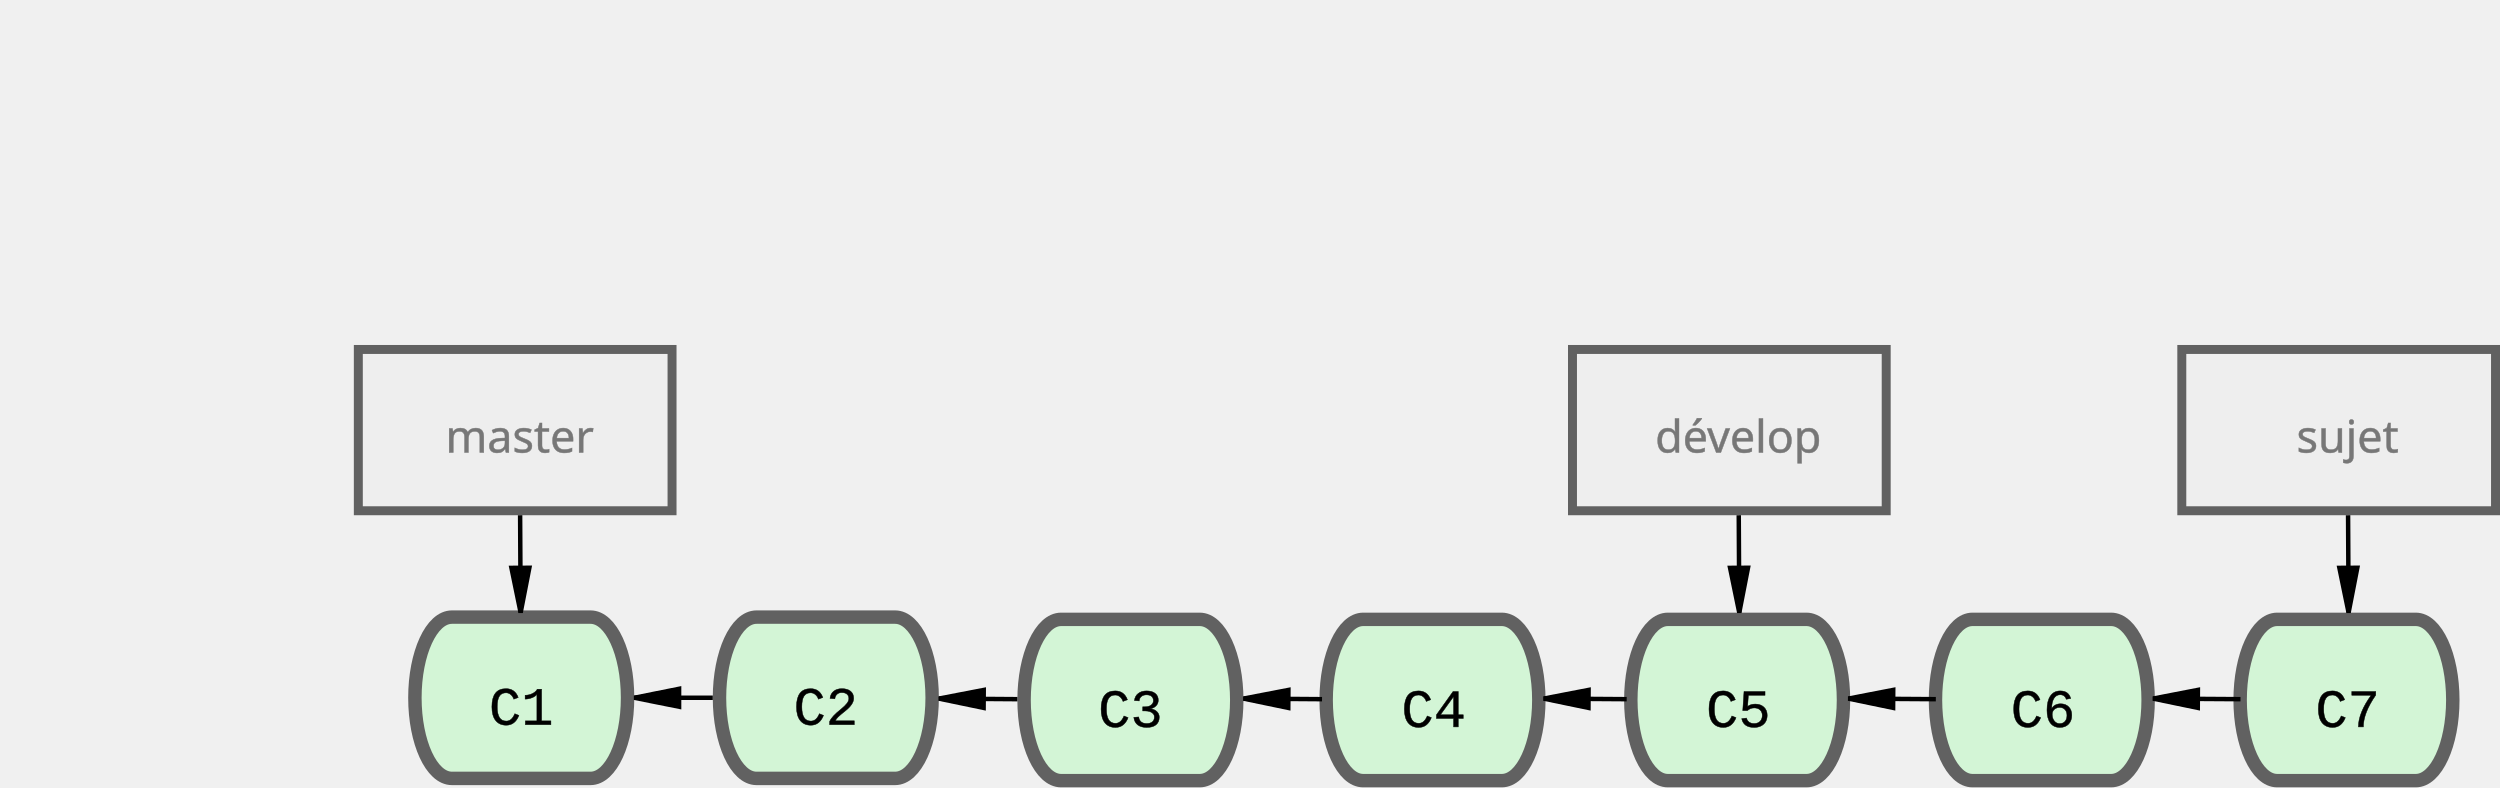
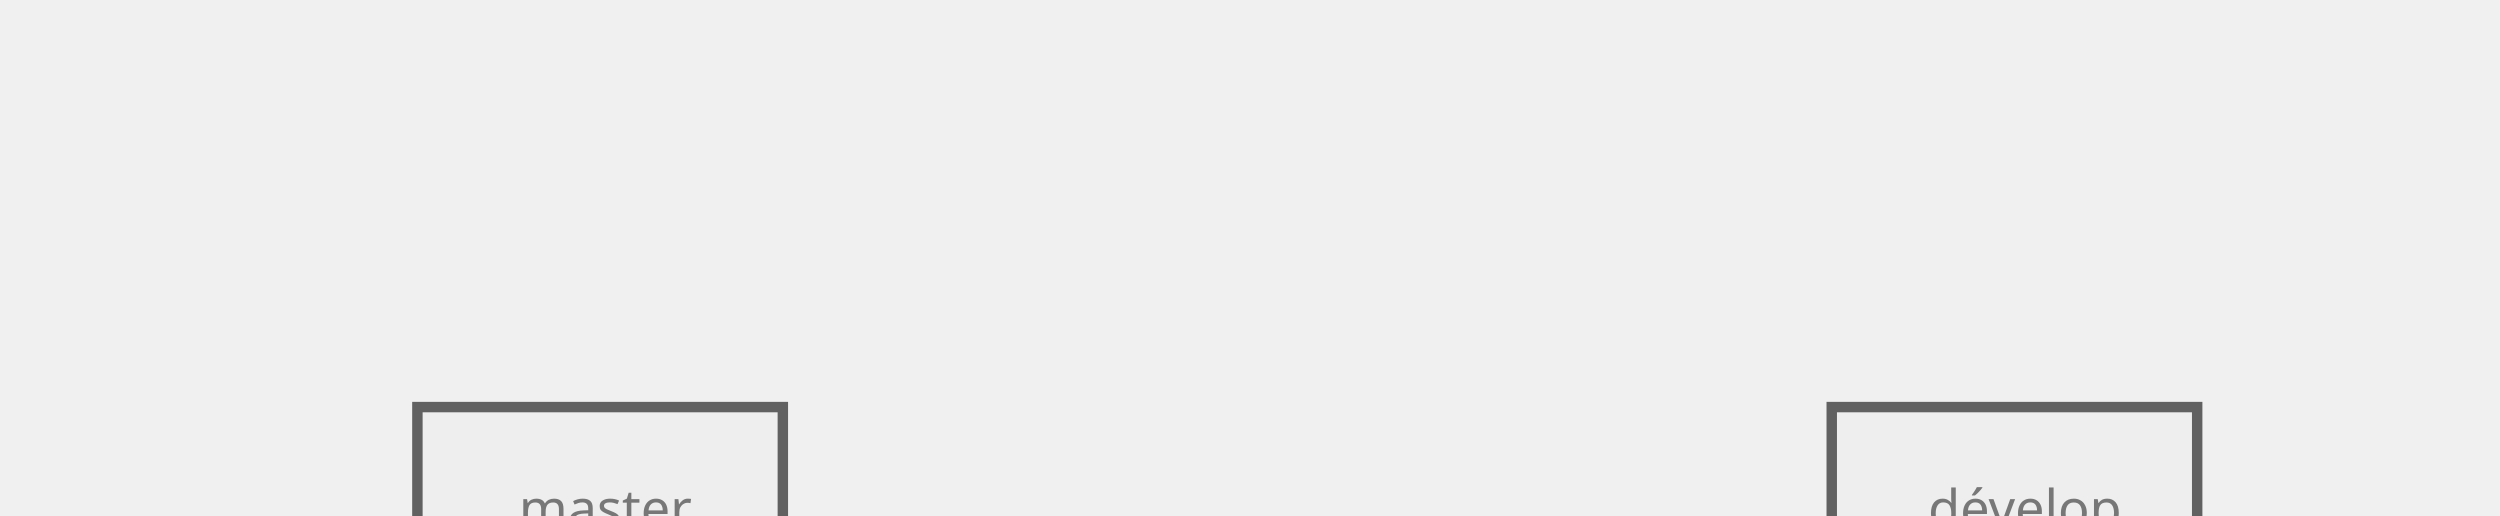
<svg xmlns="http://www.w3.org/2000/svg">
  <defs>
    <marker id="Arrow1Lend" orient="auto" refX="0.0" refY="0.0" style="overflow:visible;">
      <path d="M -10,0.0 L -10.0,-2.0 L 0.0,0.0 L -10.0,2.0 z " id="path3666" style="fill-rule:evenodd;stroke:#000000;stroke-width:1.0px;marker-start:none;" />
    </marker>
  </defs>
  <g style="stroke:#000000;fill:#fff">
    <rect height="36.0" id="1343" rx="8.265" ry="18.0" style="stroke:#616161;stroke-width:3px;fill:#d3f5d6" width="47.465" x="160.591" y="137.74" />
-     <text id="1343_text" style="fill:#000000;stroke:#000000;stroke-width:0.1px;font-family: Courier New;font-size:12px" x="160.591" y="137.74">
+     <text id="1343_text" style="fill:#000000;stroke:#000000;stroke-width:0px;font-family: Courier New;font-size:12px" x="160.591" y="137.74">
      <tspan fill="#000000" font-family="Courier;" font-size="12.0px" id="1343_line1" stroke="#000000" text-align="center" text-anchor="middle" x="184.323" y="161.74">C2</tspan>
    </text>
    <rect height="36.0" id="1344" rx="8.265" ry="18.0" style="stroke:#616161;stroke-width:3px;fill:#d3f5d6" width="47.465" x="92.606" y="137.74" />
-     <text id="1344_text" style="fill:#000000;stroke:#000000;stroke-width:0.1px;font-family: Courier New;font-size:12px" x="92.606" y="137.74">
+     <text id="1344_text" style="fill:#000000;stroke:#000000;stroke-width:0px;font-family: Courier New;font-size:12px" x="92.606" y="137.74">
      <tspan fill="#000000" font-family="Courier;" font-size="12.0px" id="1344_line1" stroke="#000000" text-align="center" text-anchor="middle" x="116.338" y="161.74">C1</tspan>
    </text>
    <path d="M 159.091,155.74 L 141.571,155.74" id="1348" style="marker-start:none;stroke:#000000;marker-end:url(#Arrow1Lend);fill:none" />
    <rect height="36.0" id="1352" style="stroke:#616161;stroke-width:2px;fill:#eeeeee" width="70.022" x="79.978" y="78.0" />
-     <text id="1352_text" style="fill:#cccccc;stroke:#cccccc;stroke-width:0.1px;font-family: Luxi Sans;font-size:10px" x="79.978" y="78.0">
+     <text id="1352_text" style="fill:#cccccc;stroke:#cccccc;stroke-width:0px;font-family: Luxi Sans;font-size:10px" x="79.978" y="78.0">
      <tspan fill="#777777" font-family="LucidaGrande;" font-size="10.0px" id="1352_line1" stroke="#777777" text-align="center" text-anchor="middle" x="115.989" y="101.0">master</tspan>
    </text>
    <path d="M 116.09,115.0 L 116.206,136.74" id="1353" style="marker-start:none;stroke:#000000;marker-end:url(#Arrow1Lend);fill:none" />
    <rect height="36.0" id="1354" rx="8.265" ry="18.0" style="stroke:#616161;stroke-width:3px;fill:#d3f5d6" width="47.465" x="228.577" y="138.24" />
-     <text id="1354_text" style="fill:#000000;stroke:#000000;stroke-width:0.1px;font-family: Courier New;font-size:12px" x="228.577" y="138.24">
+     <text id="1354_text" style="fill:#000000;stroke:#000000;stroke-width:0px;font-family: Courier New;font-size:12px" x="228.577" y="138.24">
      <tspan fill="#000000" font-family="Courier;" font-size="12.0px" id="1354_line1" stroke="#000000" text-align="center" text-anchor="middle" x="252.309" y="162.24">C3</tspan>
    </text>
    <path d="M 227.077,156.054 L 209.555,155.926" id="1355" style="marker-start:none;stroke:#000000;marker-end:url(#Arrow1Lend);fill:none" />
    <rect height="36.0" id="1356" rx="8.265" ry="18.0" style="stroke:#616161;stroke-width:3px;fill:#d3f5d6" width="47.465" x="296.0" y="138.24" />
-     <text id="1356_text" style="fill:#000000;stroke:#000000;stroke-width:0.1px;font-family: Courier New;font-size:12px" x="296.0" y="138.24">
+     <text id="1356_text" style="fill:#000000;stroke:#000000;stroke-width:0px;font-family: Courier New;font-size:12px" x="296.0" y="138.24">
      <tspan fill="#000000" font-family="Courier;" font-size="12.0px" id="1356_line1" stroke="#000000" text-align="center" text-anchor="middle" x="320.0" y="162.24">C4</tspan>
    </text>
    <path d="M 295.077,156.054 L 277.555,155.926" id="1357" style="marker-start:none;stroke:#000000;marker-end:url(#Arrow1Lend);fill:none" />
    <rect height="36.0" id="1358" rx="8.265" ry="18.0" style="stroke:#616161;stroke-width:3px;fill:#d3f5d6" width="47.465" x="364.0" y="138.24" />
-     <text id="1358_text" style="fill:#000000;stroke:#000000;stroke-width:0.1px;font-family: Courier New;font-size:12px" x="364.0" y="138.24">
+     <text id="1358_text" style="fill:#000000;stroke:#000000;stroke-width:0px;font-family: Courier New;font-size:12px" x="364.0" y="138.24">
      <tspan fill="#000000" font-family="Courier;" font-size="12.0px" id="1358_line1" stroke="#000000" text-align="center" text-anchor="middle" x="388.0" y="162.24">C5</tspan>
    </text>
    <path d="M 363.077,156.054 L 344.555,155.926" id="1359" style="marker-start:none;stroke:#000000;marker-end:url(#Arrow1Lend);fill:none" />
    <rect height="36.0" id="1360" rx="8.265" ry="18.0" style="stroke:#616161;stroke-width:3px;fill:#d3f5d6" width="47.465" x="432.0" y="138.24" />
-     <text id="1360_text" style="fill:#000000;stroke:#000000;stroke-width:0.1px;font-family: Courier New;font-size:12px" x="432.0" y="138.24">
+     <text id="1360_text" style="fill:#000000;stroke:#000000;stroke-width:0px;font-family: Courier New;font-size:12px" x="432.0" y="138.24">
      <tspan fill="#000000" font-family="Courier;" font-size="12.0px" id="1360_line1" stroke="#000000" text-align="center" text-anchor="middle" x="456.0" y="162.24">C6</tspan>
    </text>
    <path d="M 432.077,156.054 L 412.555,155.926" id="1361" style="marker-start:none;stroke:#000000;marker-end:url(#Arrow1Lend);fill:none" />
    <rect height="36.0" id="1362" rx="8.265" ry="18.0" style="stroke:#616161;stroke-width:3px;fill:#d3f5d6" width="47.465" x="500.0" y="138.24" />
-     <text id="1362_text" style="fill:#000000;stroke:#000000;stroke-width:0.1px;font-family: Courier New;font-size:12px" x="500.0" y="138.24">
+     <text id="1362_text" style="fill:#000000;stroke:#000000;stroke-width:0px;font-family: Courier New;font-size:12px" x="500.0" y="138.24">
      <tspan fill="#000000" font-family="Courier;" font-size="12.0px" id="1362_line1" stroke="#000000" text-align="center" text-anchor="middle" x="524.0" y="162.24">C7</tspan>
    </text>
    <path d="M 500.077,156.054 L 480.555,155.926" id="1363" style="marker-start:none;stroke:#000000;marker-end:url(#Arrow1Lend);fill:none" />
    <rect height="36.0" id="1364" style="stroke:#616161;stroke-width:2px;fill:#eeeeee" width="70.022" x="350.978" y="78.0" />
-     <text id="1364_text" style="fill:#cccccc;stroke:#cccccc;stroke-width:0.1px;font-family: Luxi Sans;font-size:10px" x="350.978" y="78.0">
+     <text id="1364_text" style="fill:#cccccc;stroke:#cccccc;stroke-width:0px;font-family: Luxi Sans;font-size:10px" x="350.978" y="78.0">
      <tspan fill="#777777" font-family="LucidaGrande;" font-size="10.0px" id="1364_line1" stroke="#777777" text-align="center" text-anchor="middle" x="387.989" y="101.0">dévelop</tspan>
    </text>
    <path d="M 388.09,115.0 L 388.206,136.74" id="1364" style="marker-start:none;stroke:#000000;marker-end:url(#Arrow1Lend);fill:none" />
    <rect height="36.0" id="1366" style="stroke:#616161;stroke-width:2px;fill:#eeeeee" width="70.022" x="486.978" y="78.0" />
-     <text id="1366_text" style="fill:#cccccc;stroke:#cccccc;stroke-width:0.1px;font-family: Luxi Sans;font-size:10px" x="486.978" y="78.0">
+     <text id="1366_text" style="fill:#cccccc;stroke:#cccccc;stroke-width:0px;font-family: Luxi Sans;font-size:10px" x="486.978" y="78.0">
      <tspan fill="#777777" font-family="LucidaGrande;" font-size="10.0px" id="1366_line1" stroke="#777777" text-align="center" text-anchor="middle" x="523.989" y="101.0">sujet</tspan>
    </text>
    <path d="M 524.09,115.0 L 524.206,136.74" id="1367" style="marker-start:none;stroke:#000000;marker-end:url(#Arrow1Lend);fill:none" />
  </g>
</svg>
